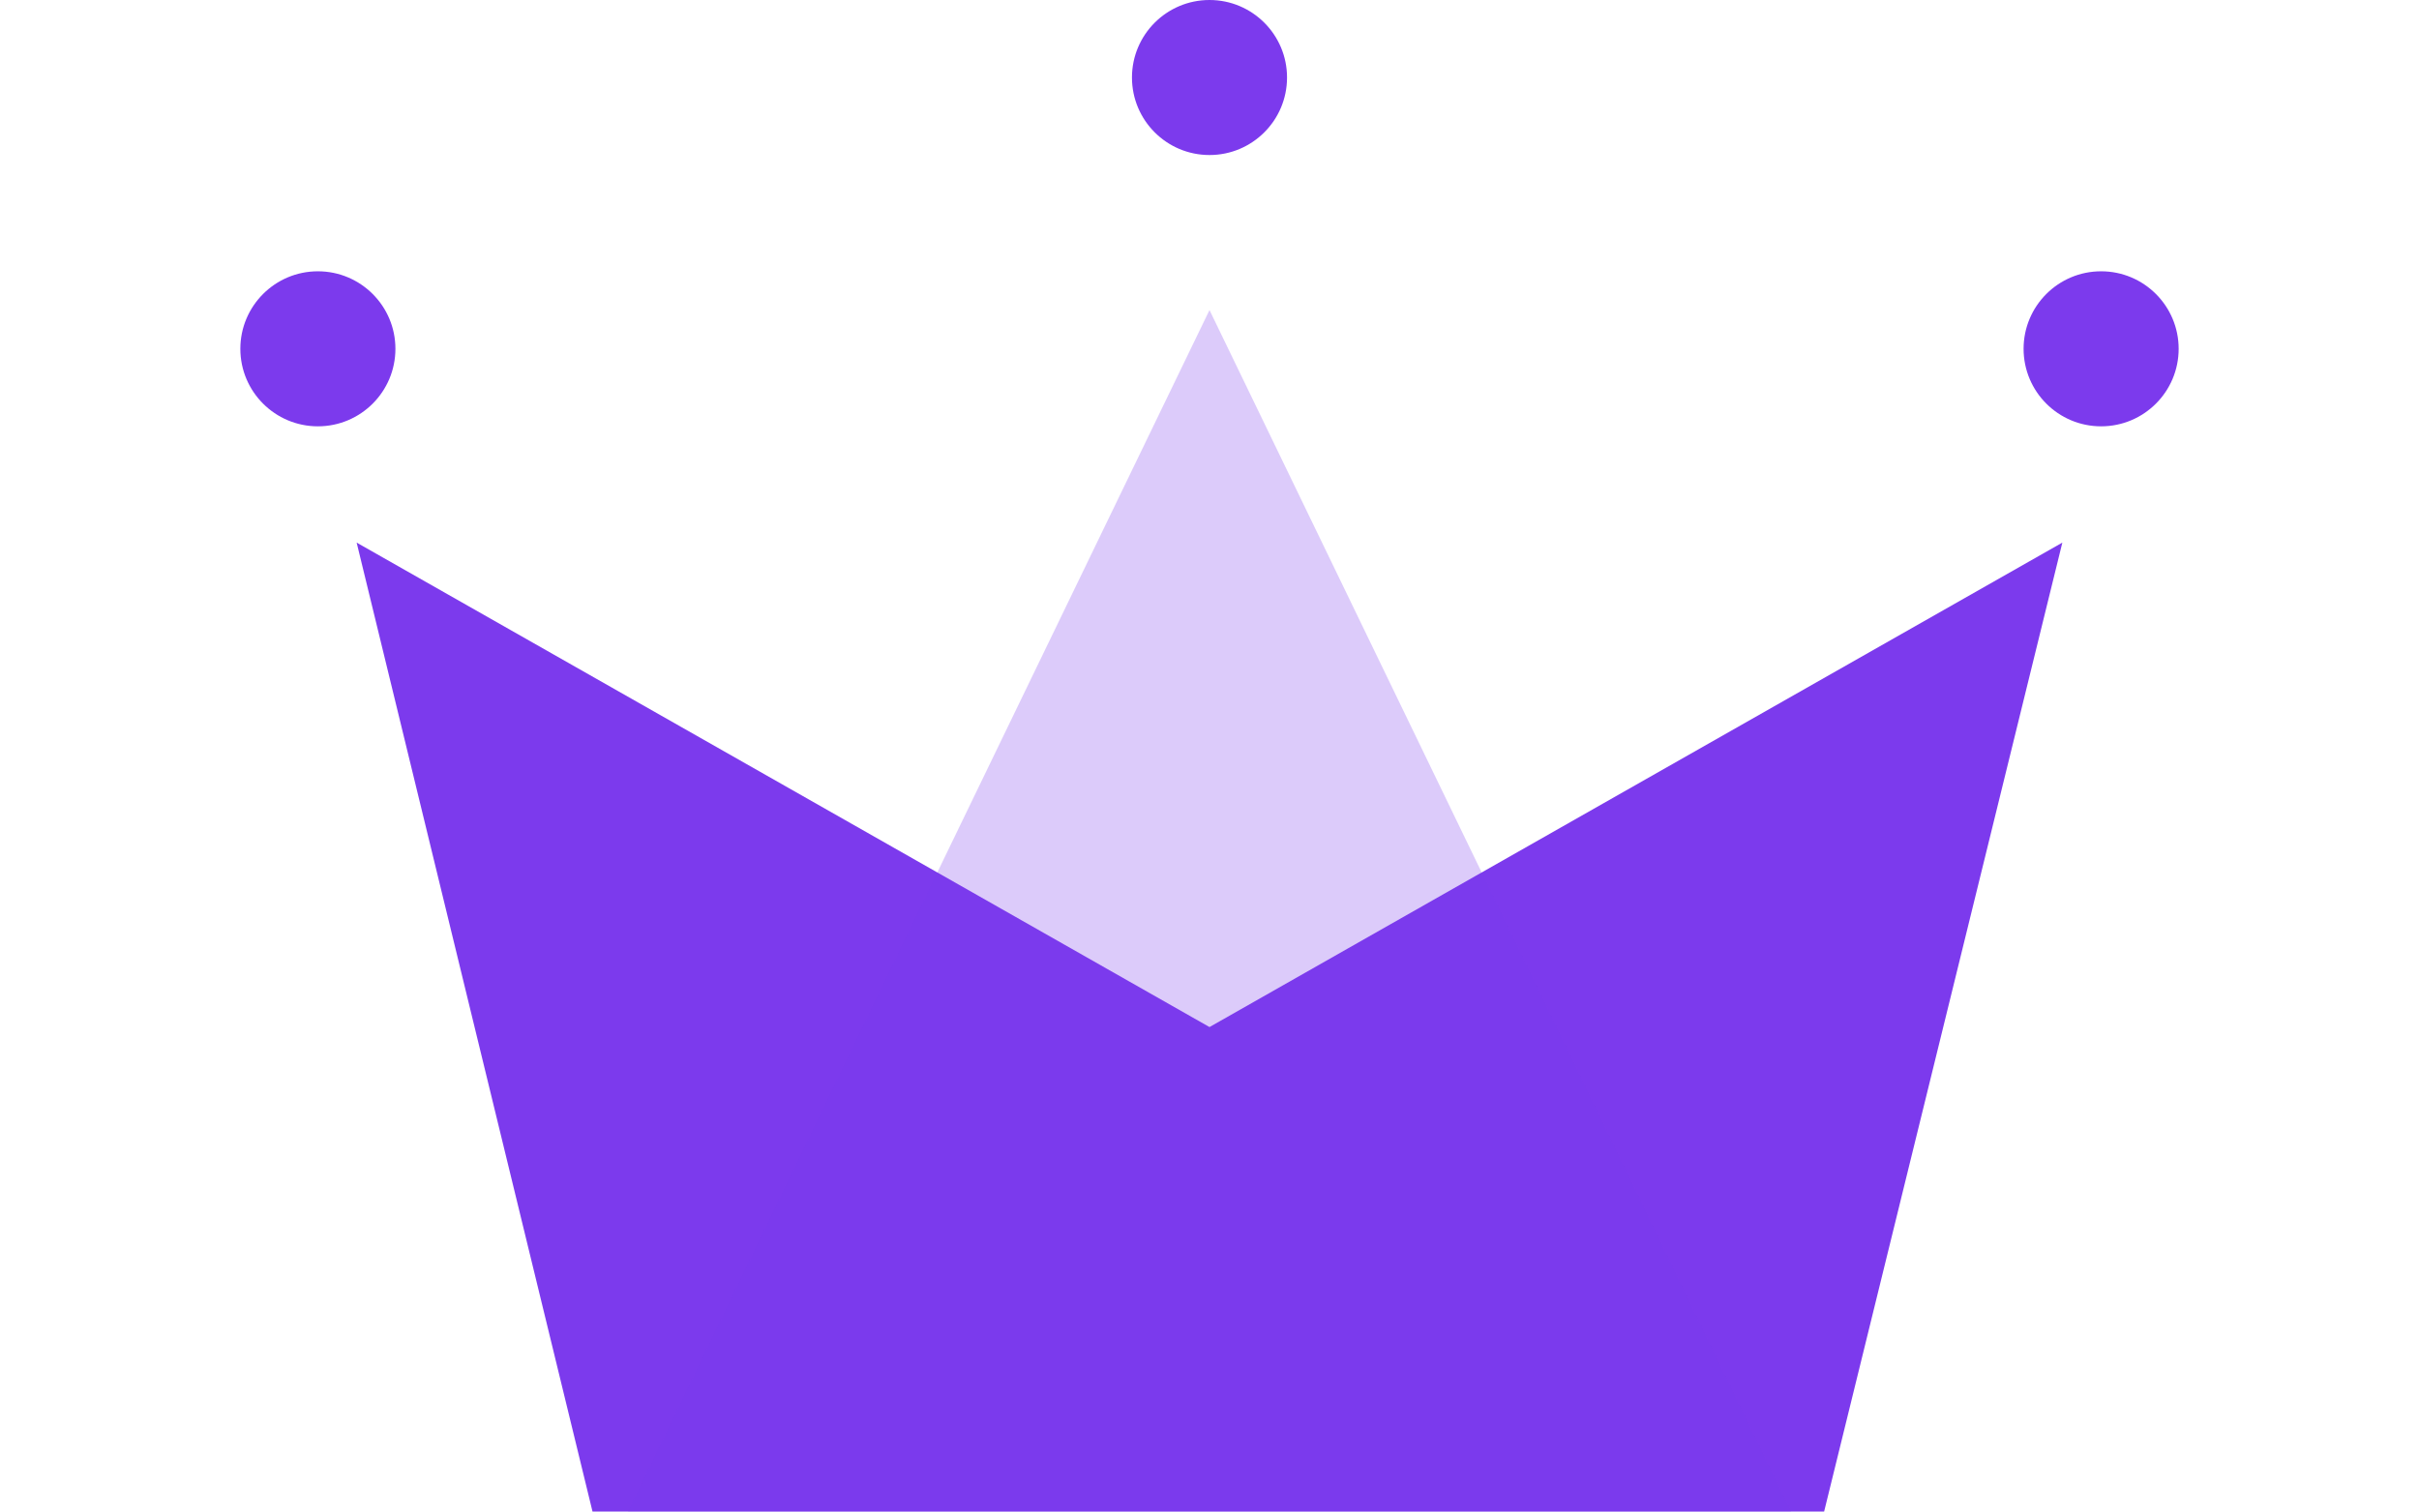
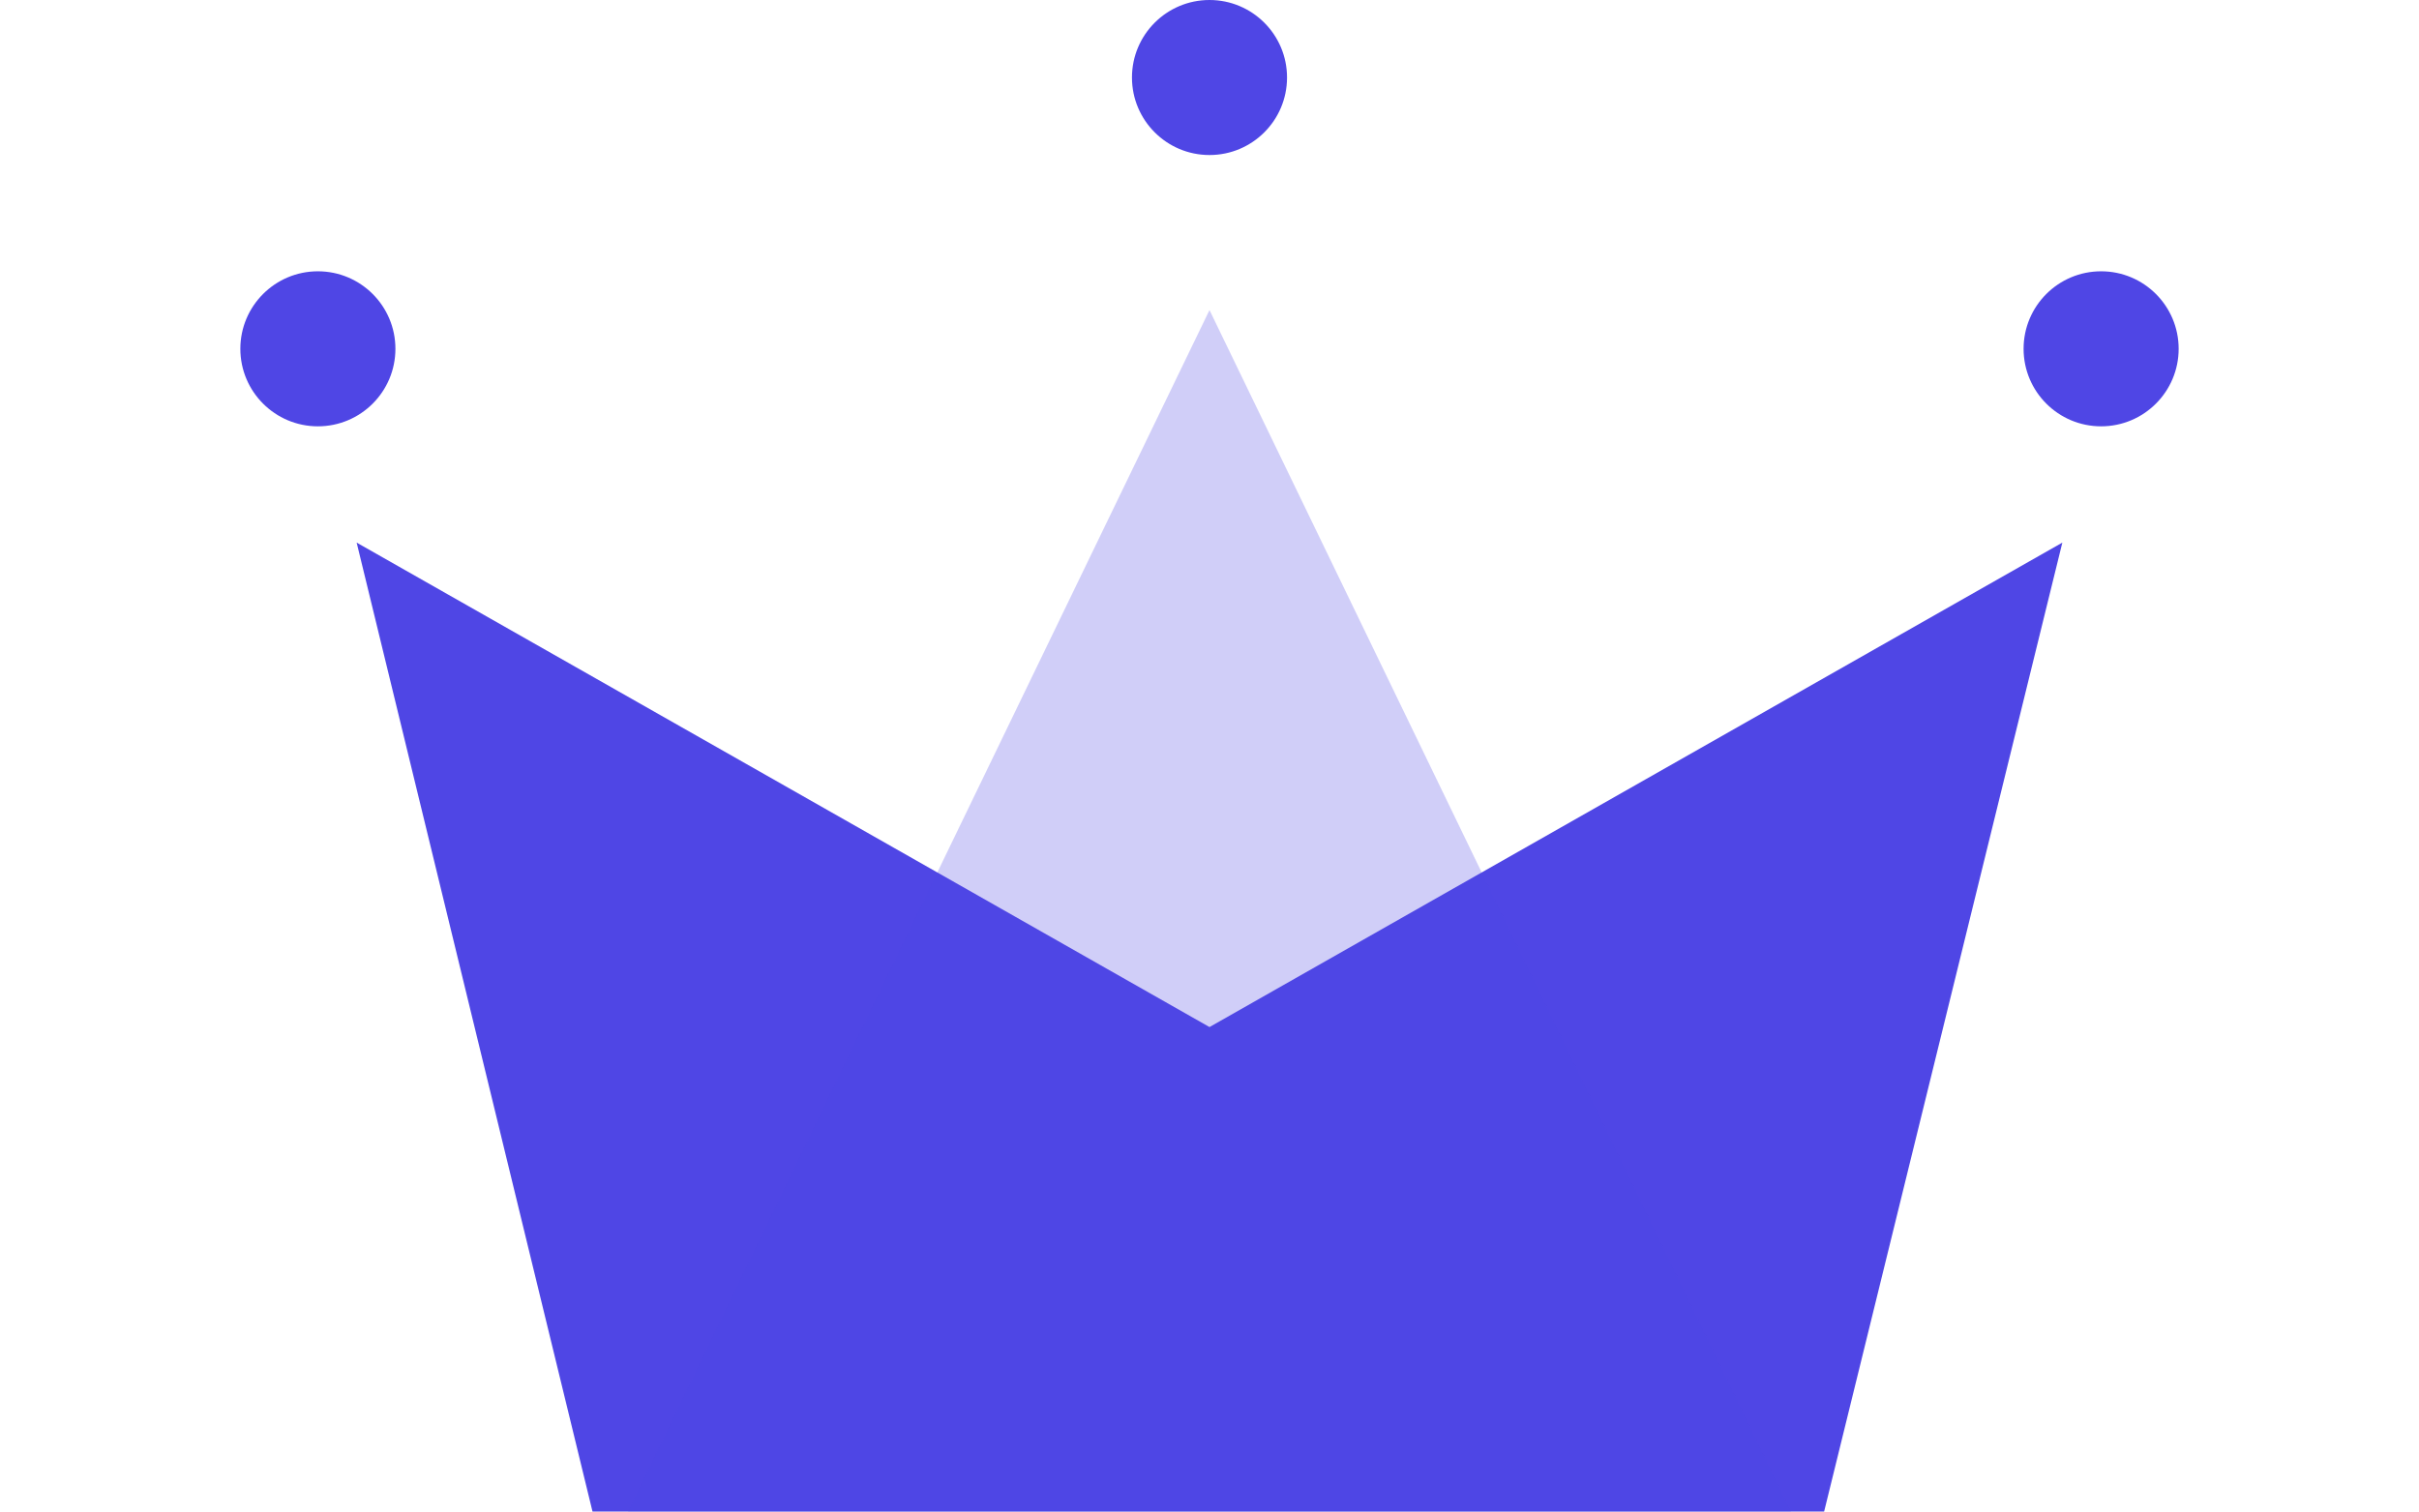
<svg xmlns="http://www.w3.org/2000/svg" width="80px" height="50px" viewBox="0 0 50 39" version="1.1">
  <g id="WiP" stroke="none" stroke-width="1" fill="none" fill-rule="evenodd">
    <g id="Artboard" transform="translate(-90, -38)">
      <g id="Group" transform="translate(90, 38)">
-         <polygon id="Rectangle" fill="#7c3aed" points="3 14 25 26.5 47 14 40.855 39 9.084 39" />
-         <polygon id="Triangle" fill-opacity="0.263" fill="#7c3aed" points="25 8 40 39 10 39" />
-         <circle id="Oval" fill="#7c3aed" cx="2" cy="9" r="2" />
-         <circle id="Oval" fill="#7c3aed" cx="25" cy="2" r="2" />
-         <circle id="Oval" fill="#7c3aed" cx="48" cy="9" r="2" />
+         <polygon id="Rectangle" fill="#4f46e5" points="3 14 25 26.5 47 14 40.855 39 9.084 39" />
+         <polygon id="Triangle" fill-opacity="0.263" fill="#4f46e5" points="25 8 40 39 10 39" />
+         <circle id="Oval" fill="#4f46e5" cx="2" cy="9" r="2" />
+         <circle id="Oval" fill="#4f46e5" cx="25" cy="2" r="2" />
+         <circle id="Oval" fill="#4f46e5" cx="48" cy="9" r="2" />
      </g>
    </g>
  </g>
</svg>
